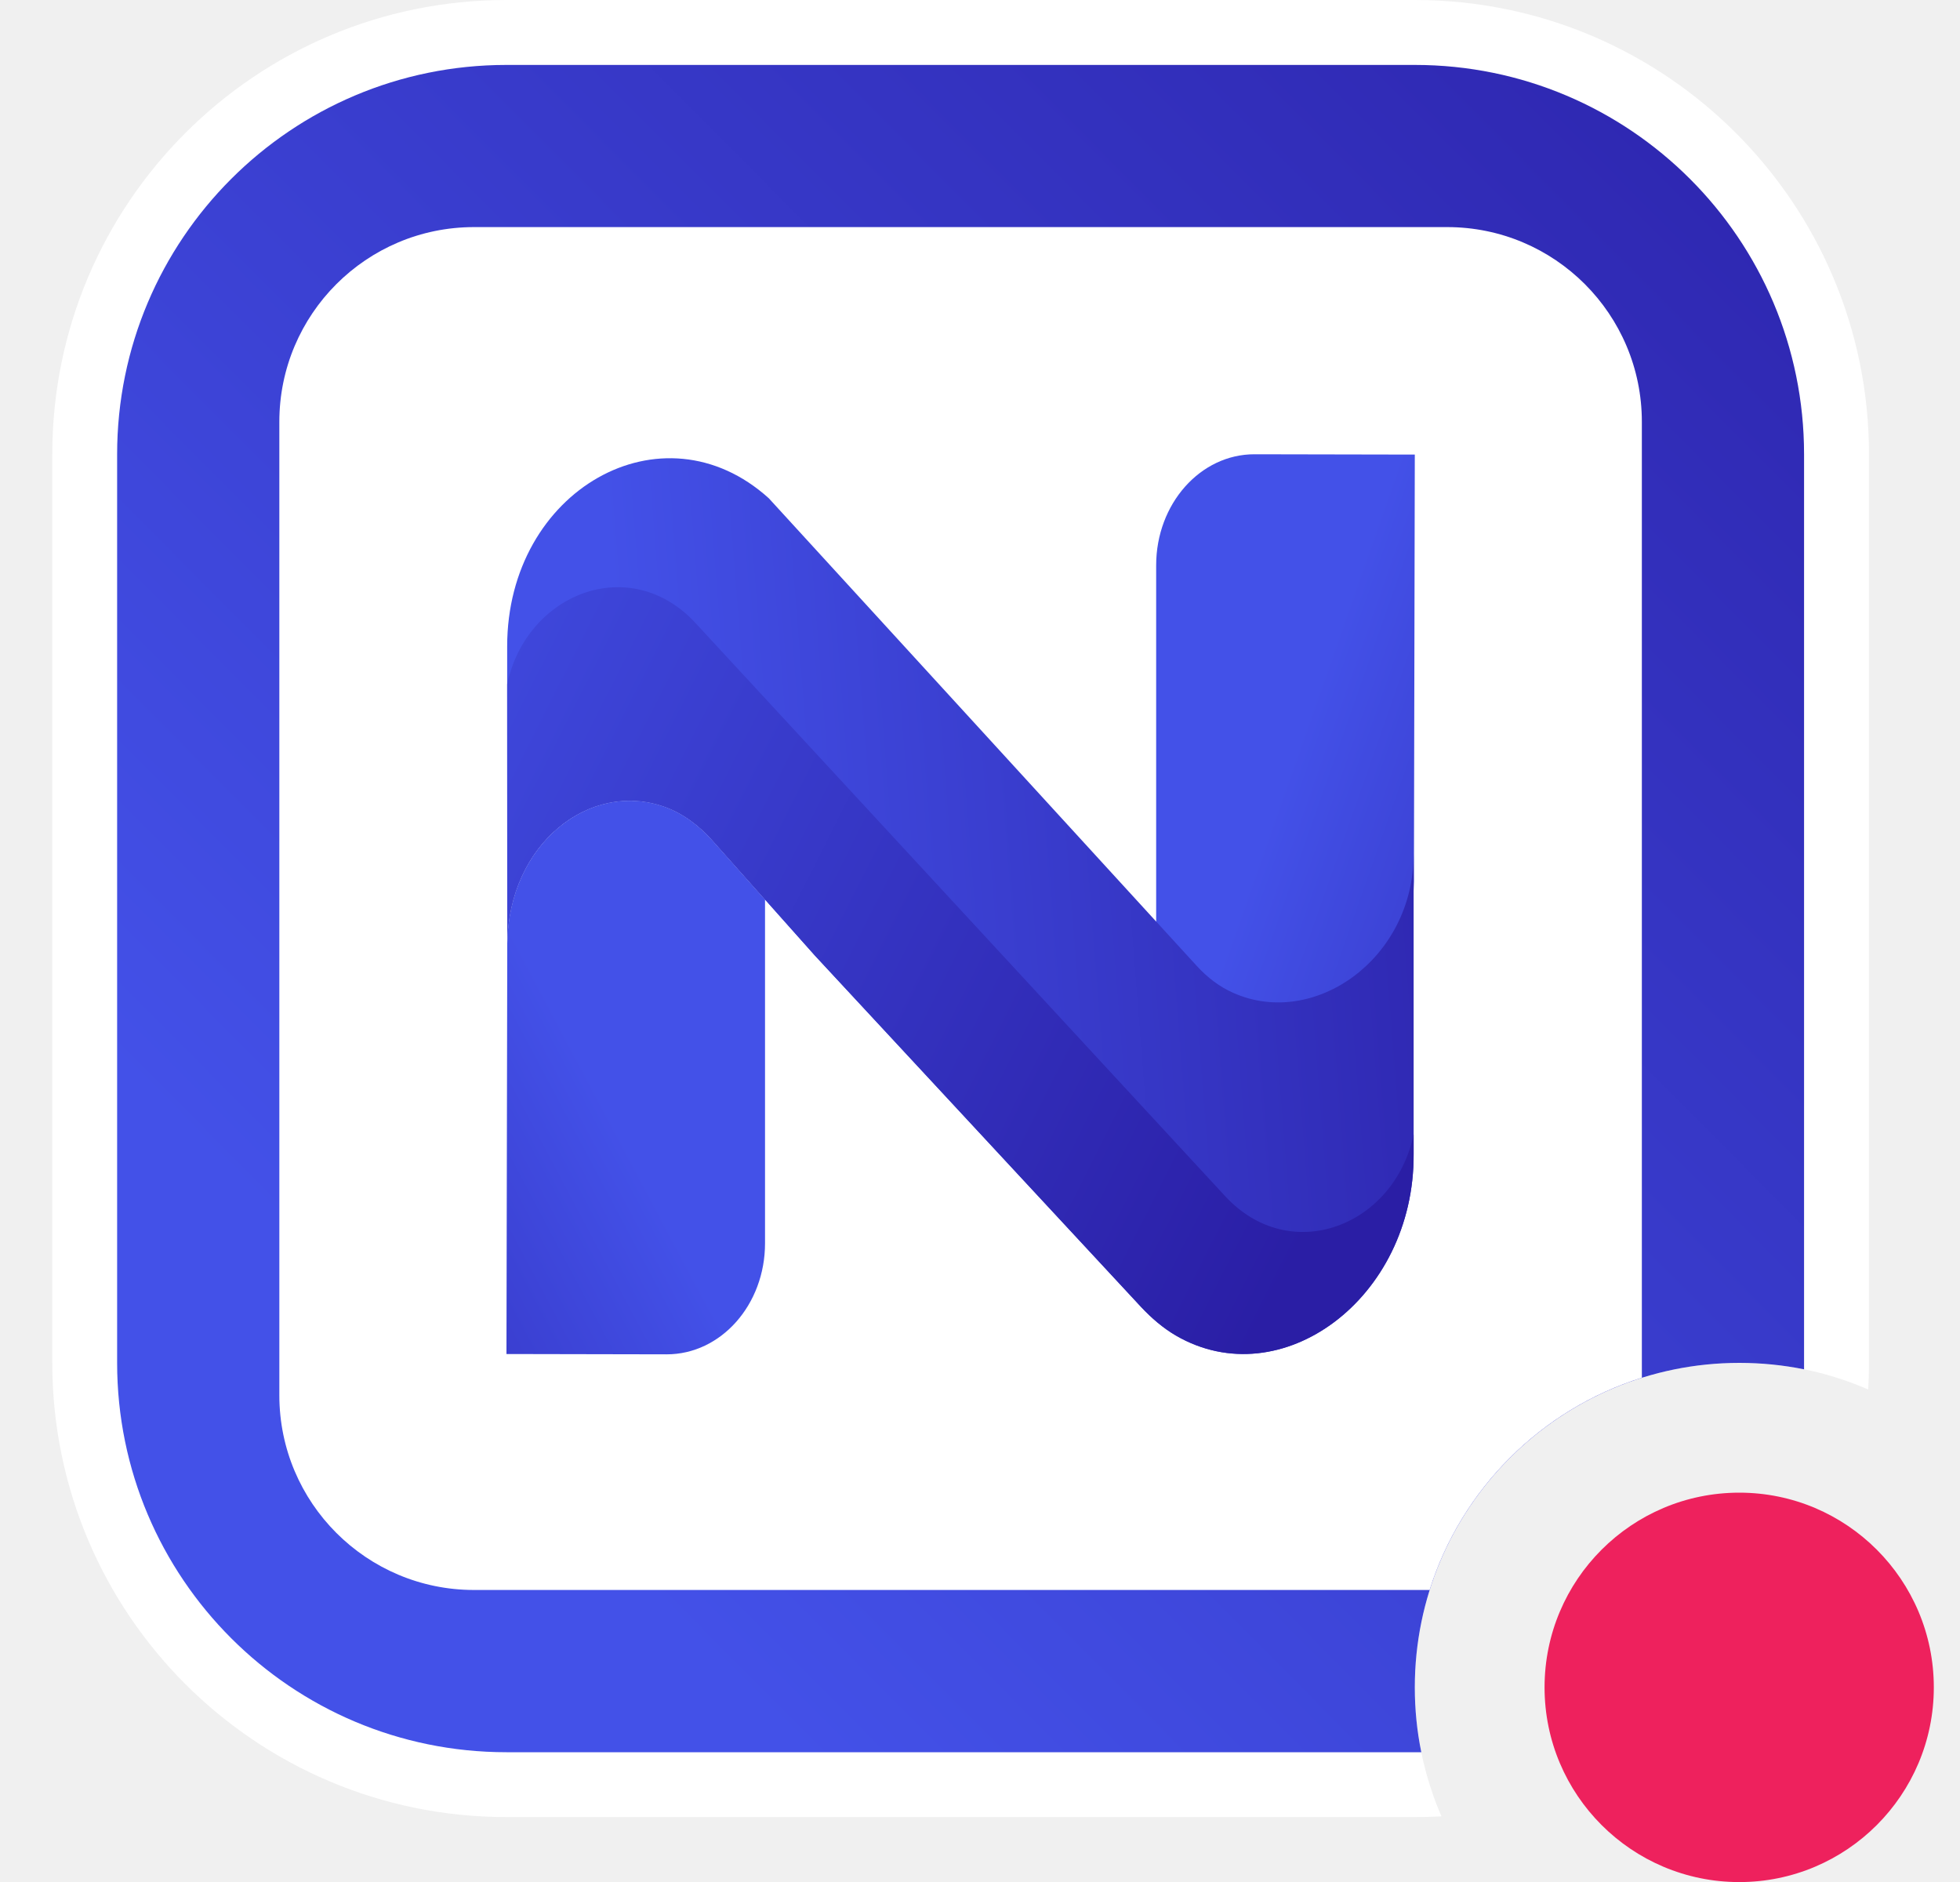
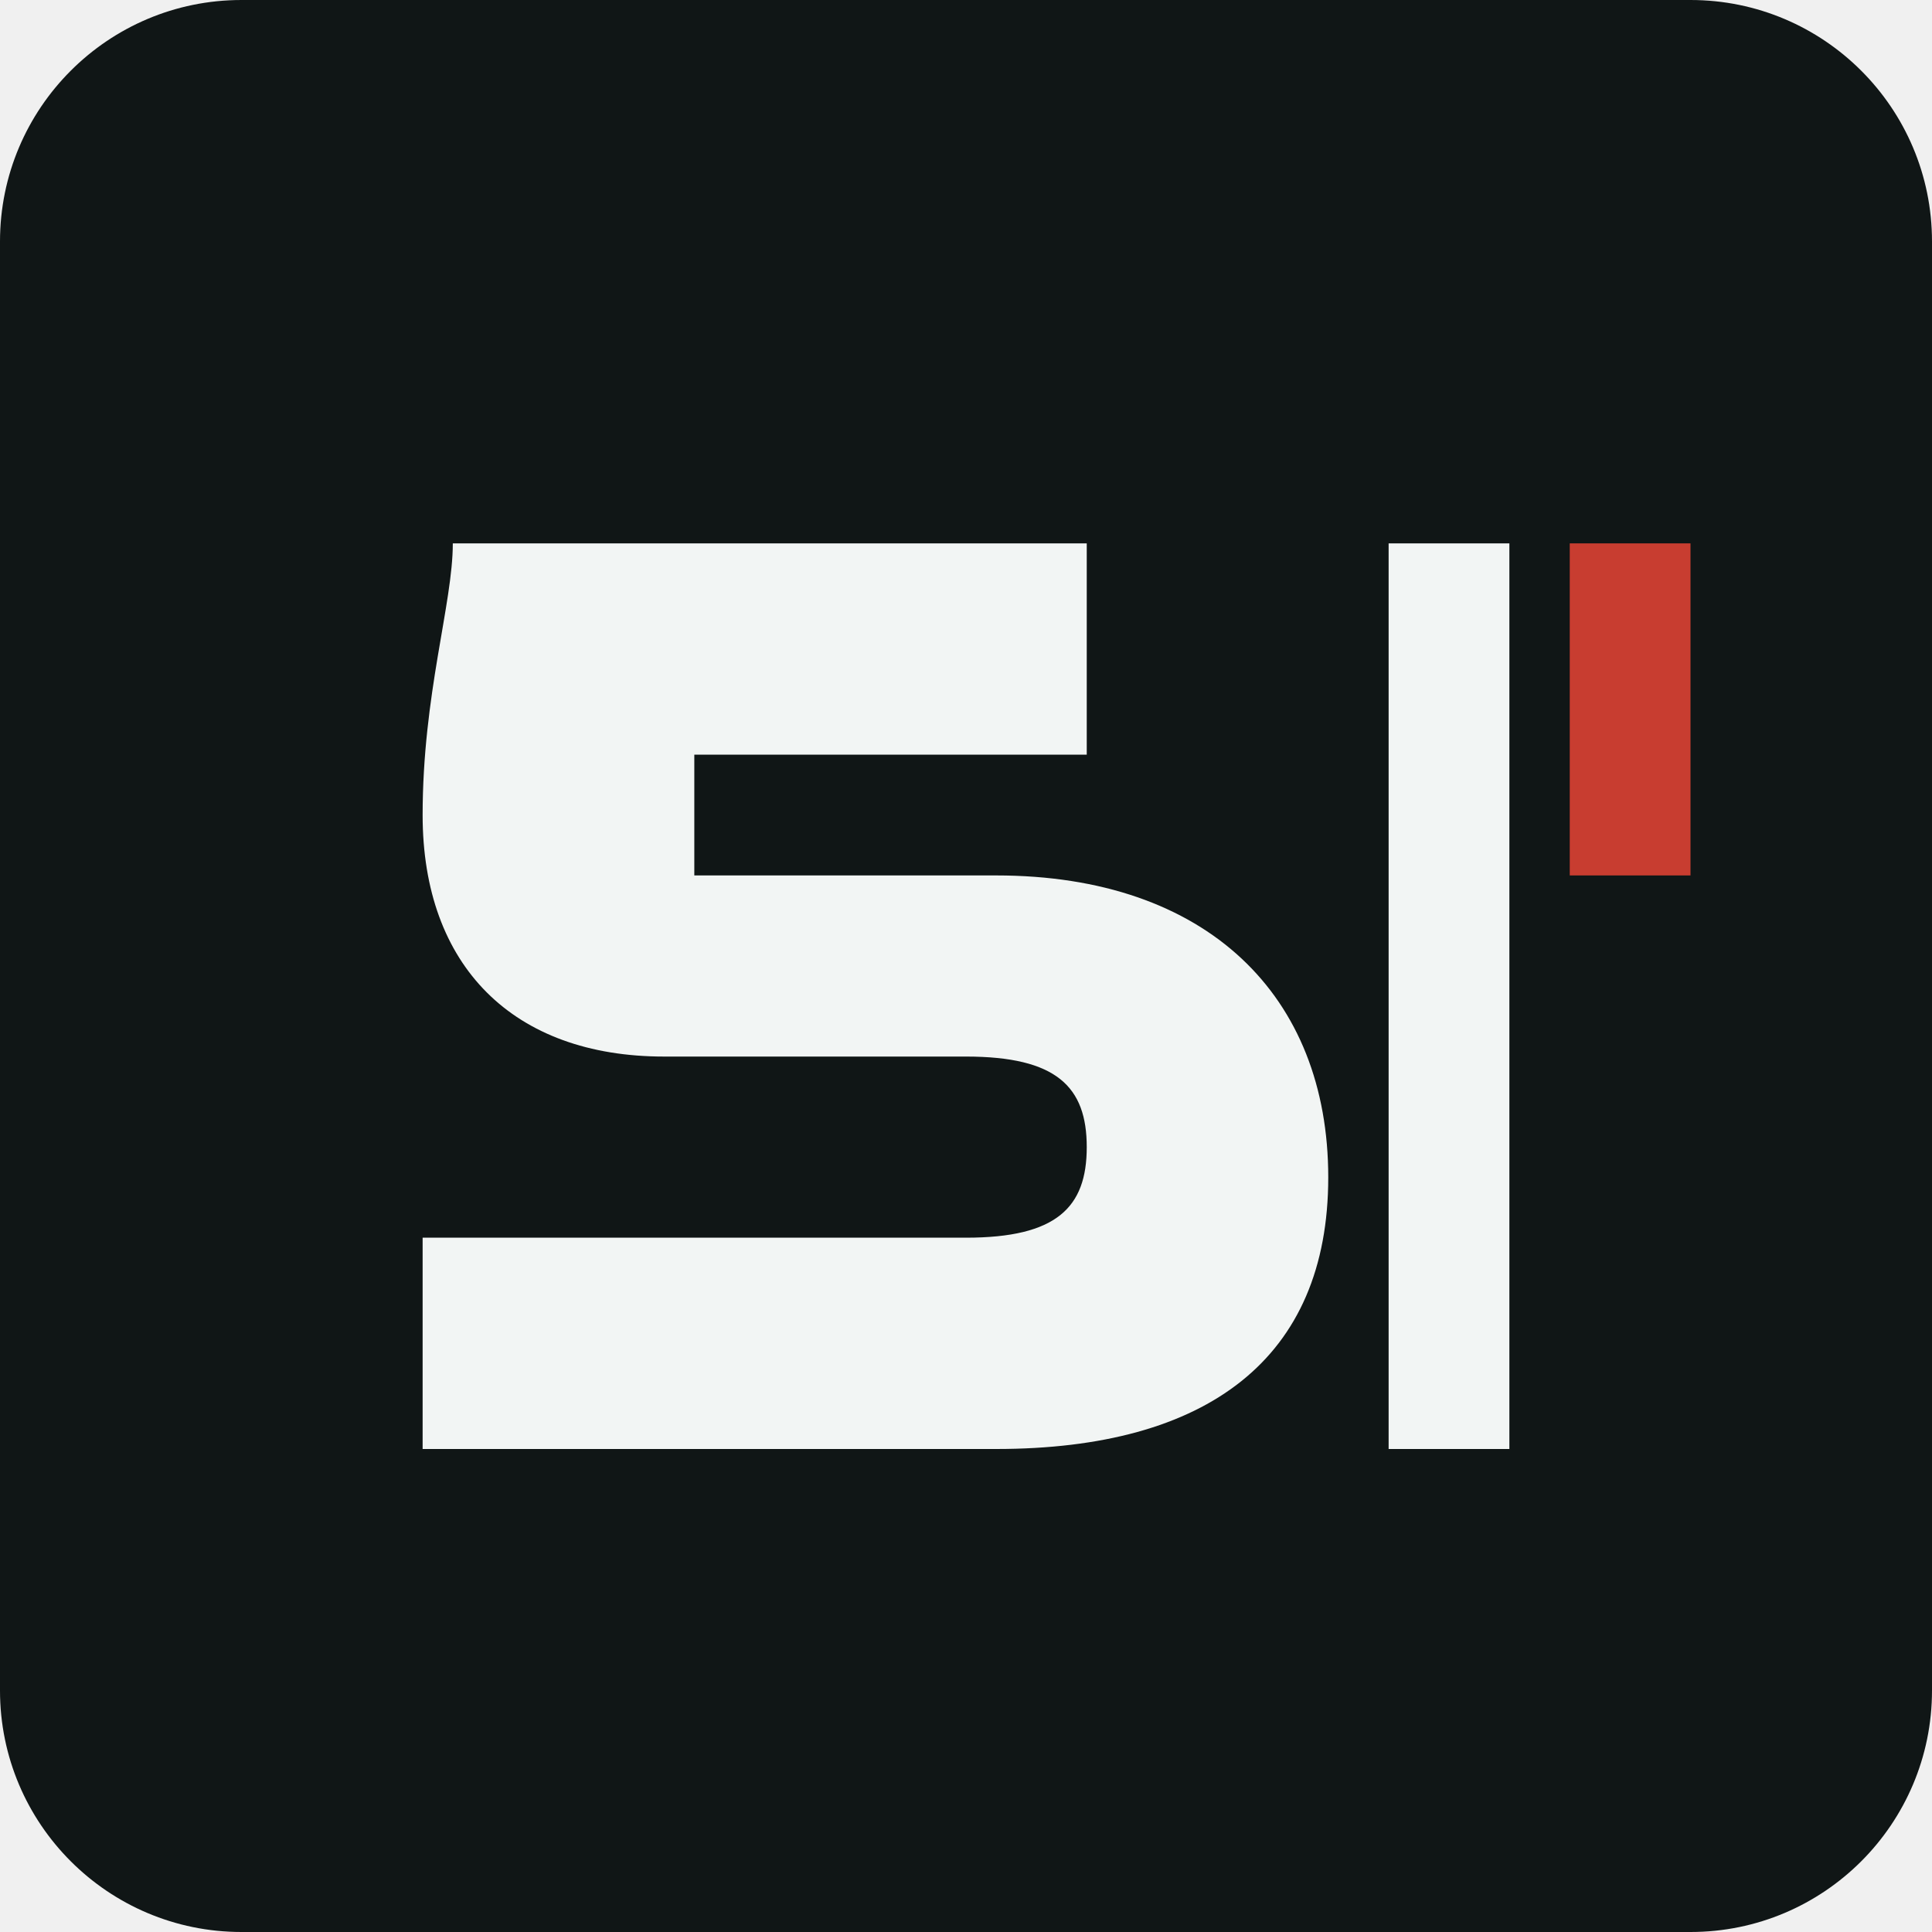
- <svg xmlns="http://www.w3.org/2000/svg" width="25" height="24" viewBox="0 0 25 24" fill="none">
-   <g clip-path="url(#clip0_998_23440)">
-     <path fill-rule="evenodd" clip-rule="evenodd" d="M6.46 0C3.26 0 0.667 2.594 0.667 5.793V17.379C0.667 20.579 3.26 23.172 6.46 23.172H18.046C18.16 23.172 18.273 23.169 18.386 23.163C18.167 22.658 18.046 22.102 18.046 21.517C18.046 19.232 19.899 17.379 22.186 17.379C22.77 17.379 23.325 17.5 23.829 17.719C23.836 17.607 23.839 17.493 23.839 17.379V5.793C23.839 2.594 21.245 0 18.046 0H6.46Z" fill="white" />
-     <path fill-rule="evenodd" clip-rule="evenodd" d="M6.46 0.828C3.717 0.828 1.494 3.051 1.494 5.794V17.38C1.494 20.122 3.717 22.345 6.46 22.345H18.046C18.073 22.345 18.101 22.345 18.129 22.345C18.074 22.077 18.046 21.801 18.046 21.518C18.046 19.233 19.899 17.38 22.186 17.38C22.468 17.38 22.744 17.408 23.011 17.462C23.011 17.435 23.011 17.407 23.011 17.38V5.794C23.011 3.051 20.788 0.828 18.046 0.828H6.46Z" fill="white" />
-     <path fill-rule="evenodd" clip-rule="evenodd" d="M6.46 0.828C3.717 0.828 1.494 3.051 1.494 5.794V17.38C1.494 20.122 3.717 22.345 6.46 22.345H18.046C18.073 22.345 18.101 22.345 18.129 22.345C18.074 22.077 18.046 21.801 18.046 21.518C18.046 19.233 19.899 17.38 22.186 17.38C22.468 17.38 22.744 17.408 23.011 17.462C23.011 17.435 23.011 17.407 23.011 17.38V5.794C23.011 3.051 20.788 0.828 18.046 0.828H6.46Z" fill="url(#paint0_linear_998_23440)" />
-     <path fill-rule="evenodd" clip-rule="evenodd" d="M6.046 2.896C4.675 2.896 3.563 4.008 3.563 5.379V17.793C3.563 19.164 4.675 20.276 6.046 20.276H18.235C18.64 18.989 19.655 17.974 20.942 17.569V5.379C20.942 4.008 19.831 2.896 18.459 2.896H6.046Z" fill="white" />
-     <path d="M9.758 11.472V15.855C9.758 16.638 9.196 17.272 8.502 17.271L6.46 17.267L6.47 12.193V12.029C6.488 10.759 7.521 9.951 8.474 10.288C8.706 10.37 8.913 10.523 9.085 10.716L9.758 11.472Z" fill="url(#paint1_linear_998_23440)" />
-     <path d="M14.747 11.796V7.209C14.747 6.426 15.31 5.791 16.003 5.793L18.046 5.797L18.035 11.074V11.238C18.017 12.508 16.984 13.316 16.031 12.979C15.799 12.897 15.592 12.744 15.42 12.551L14.747 11.796Z" fill="url(#paint2_linear_998_23440)" />
-     <path d="M18.031 10.89V14.718C18.041 16.563 16.337 17.811 14.997 17.031C14.835 16.936 14.688 16.81 14.555 16.668L10.393 12.185L9.758 11.472L9.085 10.716C8.913 10.523 8.706 10.37 8.474 10.288C7.52 9.951 6.487 10.76 6.47 12.029V11.986L6.469 8.771V8.243C6.469 6.249 8.449 5.128 9.806 6.354L15.266 12.319C15.397 12.462 15.553 12.584 15.732 12.662C16.756 13.118 18.031 12.235 18.031 10.89Z" fill="url(#paint3_linear_998_23440)" />
-     <path d="M18.031 14.466V14.717C18.041 16.562 16.337 17.81 14.997 17.03C14.835 16.935 14.688 16.809 14.555 16.667L10.393 12.184L9.758 11.471L9.085 10.715C8.913 10.522 8.706 10.369 8.474 10.287C7.52 9.95 6.487 10.758 6.47 12.028V11.985L6.469 8.77V8.725C6.718 7.559 8.043 7.048 8.871 7.945L15.627 15.254C16.458 16.153 17.787 15.637 18.031 14.466Z" fill="url(#paint4_linear_998_23440)" />
-     <path d="M24.666 21.518C24.666 22.889 23.554 24.001 22.185 24.001C20.813 24.001 19.701 22.889 19.701 21.518C19.701 20.147 20.813 19.035 22.185 19.035C23.554 19.035 24.666 20.147 24.666 21.518Z" fill="url(#paint5_linear_998_23440)" />
-   </g>
-   <defs>
-     <linearGradient id="paint0_linear_998_23440" x1="5.818" y1="17.991" x2="25.435" y2="-1.533" gradientUnits="userSpaceOnUse">
-       <stop stop-color="#4351E8" />
-       <stop offset="1" stop-color="#2A1EA5" />
-     </linearGradient>
-     <linearGradient id="paint1_linear_998_23440" x1="7.697" y1="14.03" x2="1.135" y2="17.513" gradientUnits="userSpaceOnUse">
-       <stop stop-color="#4351E8" />
-       <stop offset="1" stop-color="#2A1EA5" />
-     </linearGradient>
-     <linearGradient id="paint2_linear_998_23440" x1="16.626" y1="9.243" x2="23.797" y2="11.758" gradientUnits="userSpaceOnUse">
-       <stop stop-color="#4351E8" />
-       <stop offset="1" stop-color="#2A1EA5" />
-     </linearGradient>
-     <linearGradient id="paint3_linear_998_23440" x1="8.132" y1="11.877" x2="20.665" y2="10.888" gradientUnits="userSpaceOnUse">
-       <stop stop-color="#4351E8" />
-       <stop offset="1" stop-color="#2A1EA5" />
-     </linearGradient>
-     <linearGradient id="paint4_linear_998_23440" x1="3.223" y1="8.047" x2="17.06" y2="15.016" gradientUnits="userSpaceOnUse">
-       <stop stop-color="#4351E8" />
-       <stop offset="1" stop-color="#2A1EA5" />
-     </linearGradient>
-     <linearGradient id="paint5_linear_998_23440" x1="809.806" y1="-261.569" x2="790.697" y2="-272.877" gradientUnits="userSpaceOnUse">
-       <stop stop-color="#ED1A2C" />
-       <stop offset="1" stop-color="#EE215D" />
-     </linearGradient>
-     <clipPath id="clip0_998_23440">
-       <rect width="24" height="24" fill="white" transform="translate(0.666504)" />
-     </clipPath>
-   </defs>
+ <svg xmlns="http://www.w3.org/2000/svg" width="24" height="24" viewBox="0 0 64 64" fill="none">
+   <rect width="64" height="64" rx="8" fill="#101616" />
+   <path fill="#f2f5f4" d="M15 18h21v7H23v4h10c7 0 11 4 11 10s-4 9-11 9H14v-7h18c3 0 4-1 4-3s-1-3-4-3H22c-5 0-8-3-8-8 0-4 1-7 1-9Zm31 0h4v30h-4z" />
+   <rect x="52" y="18" width="4" height="11" fill="#c83d30" />
</svg>
